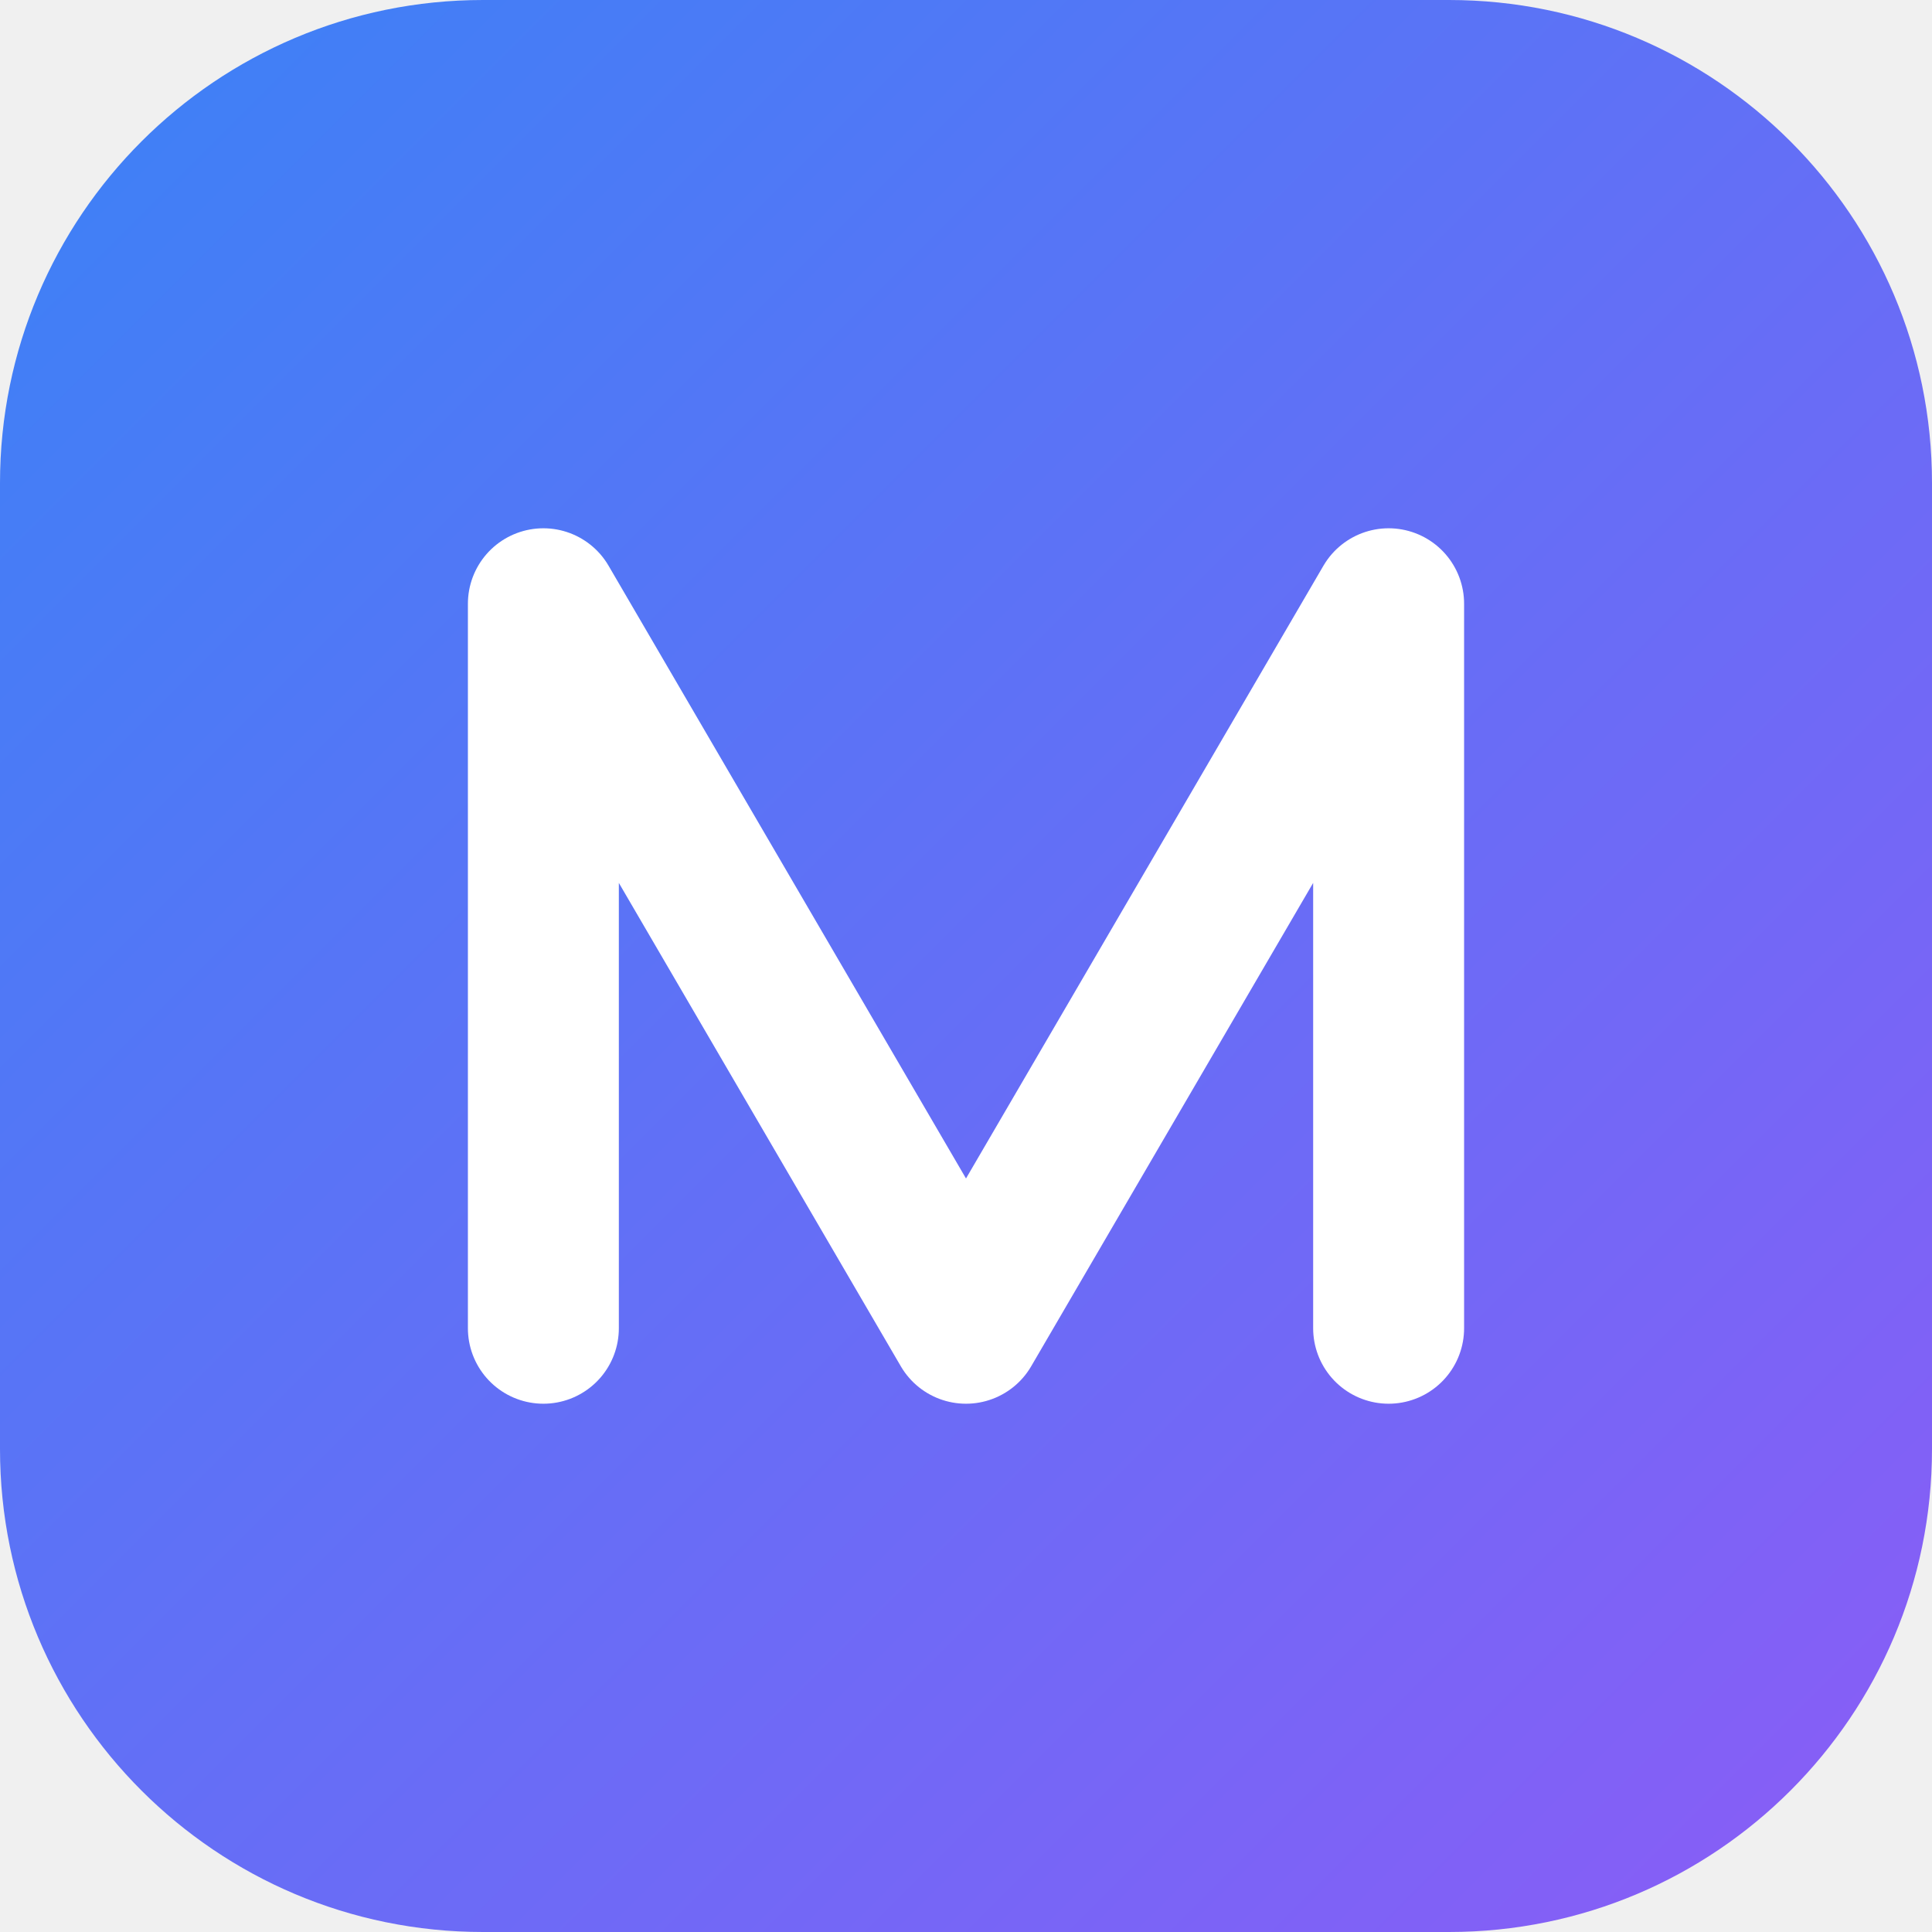
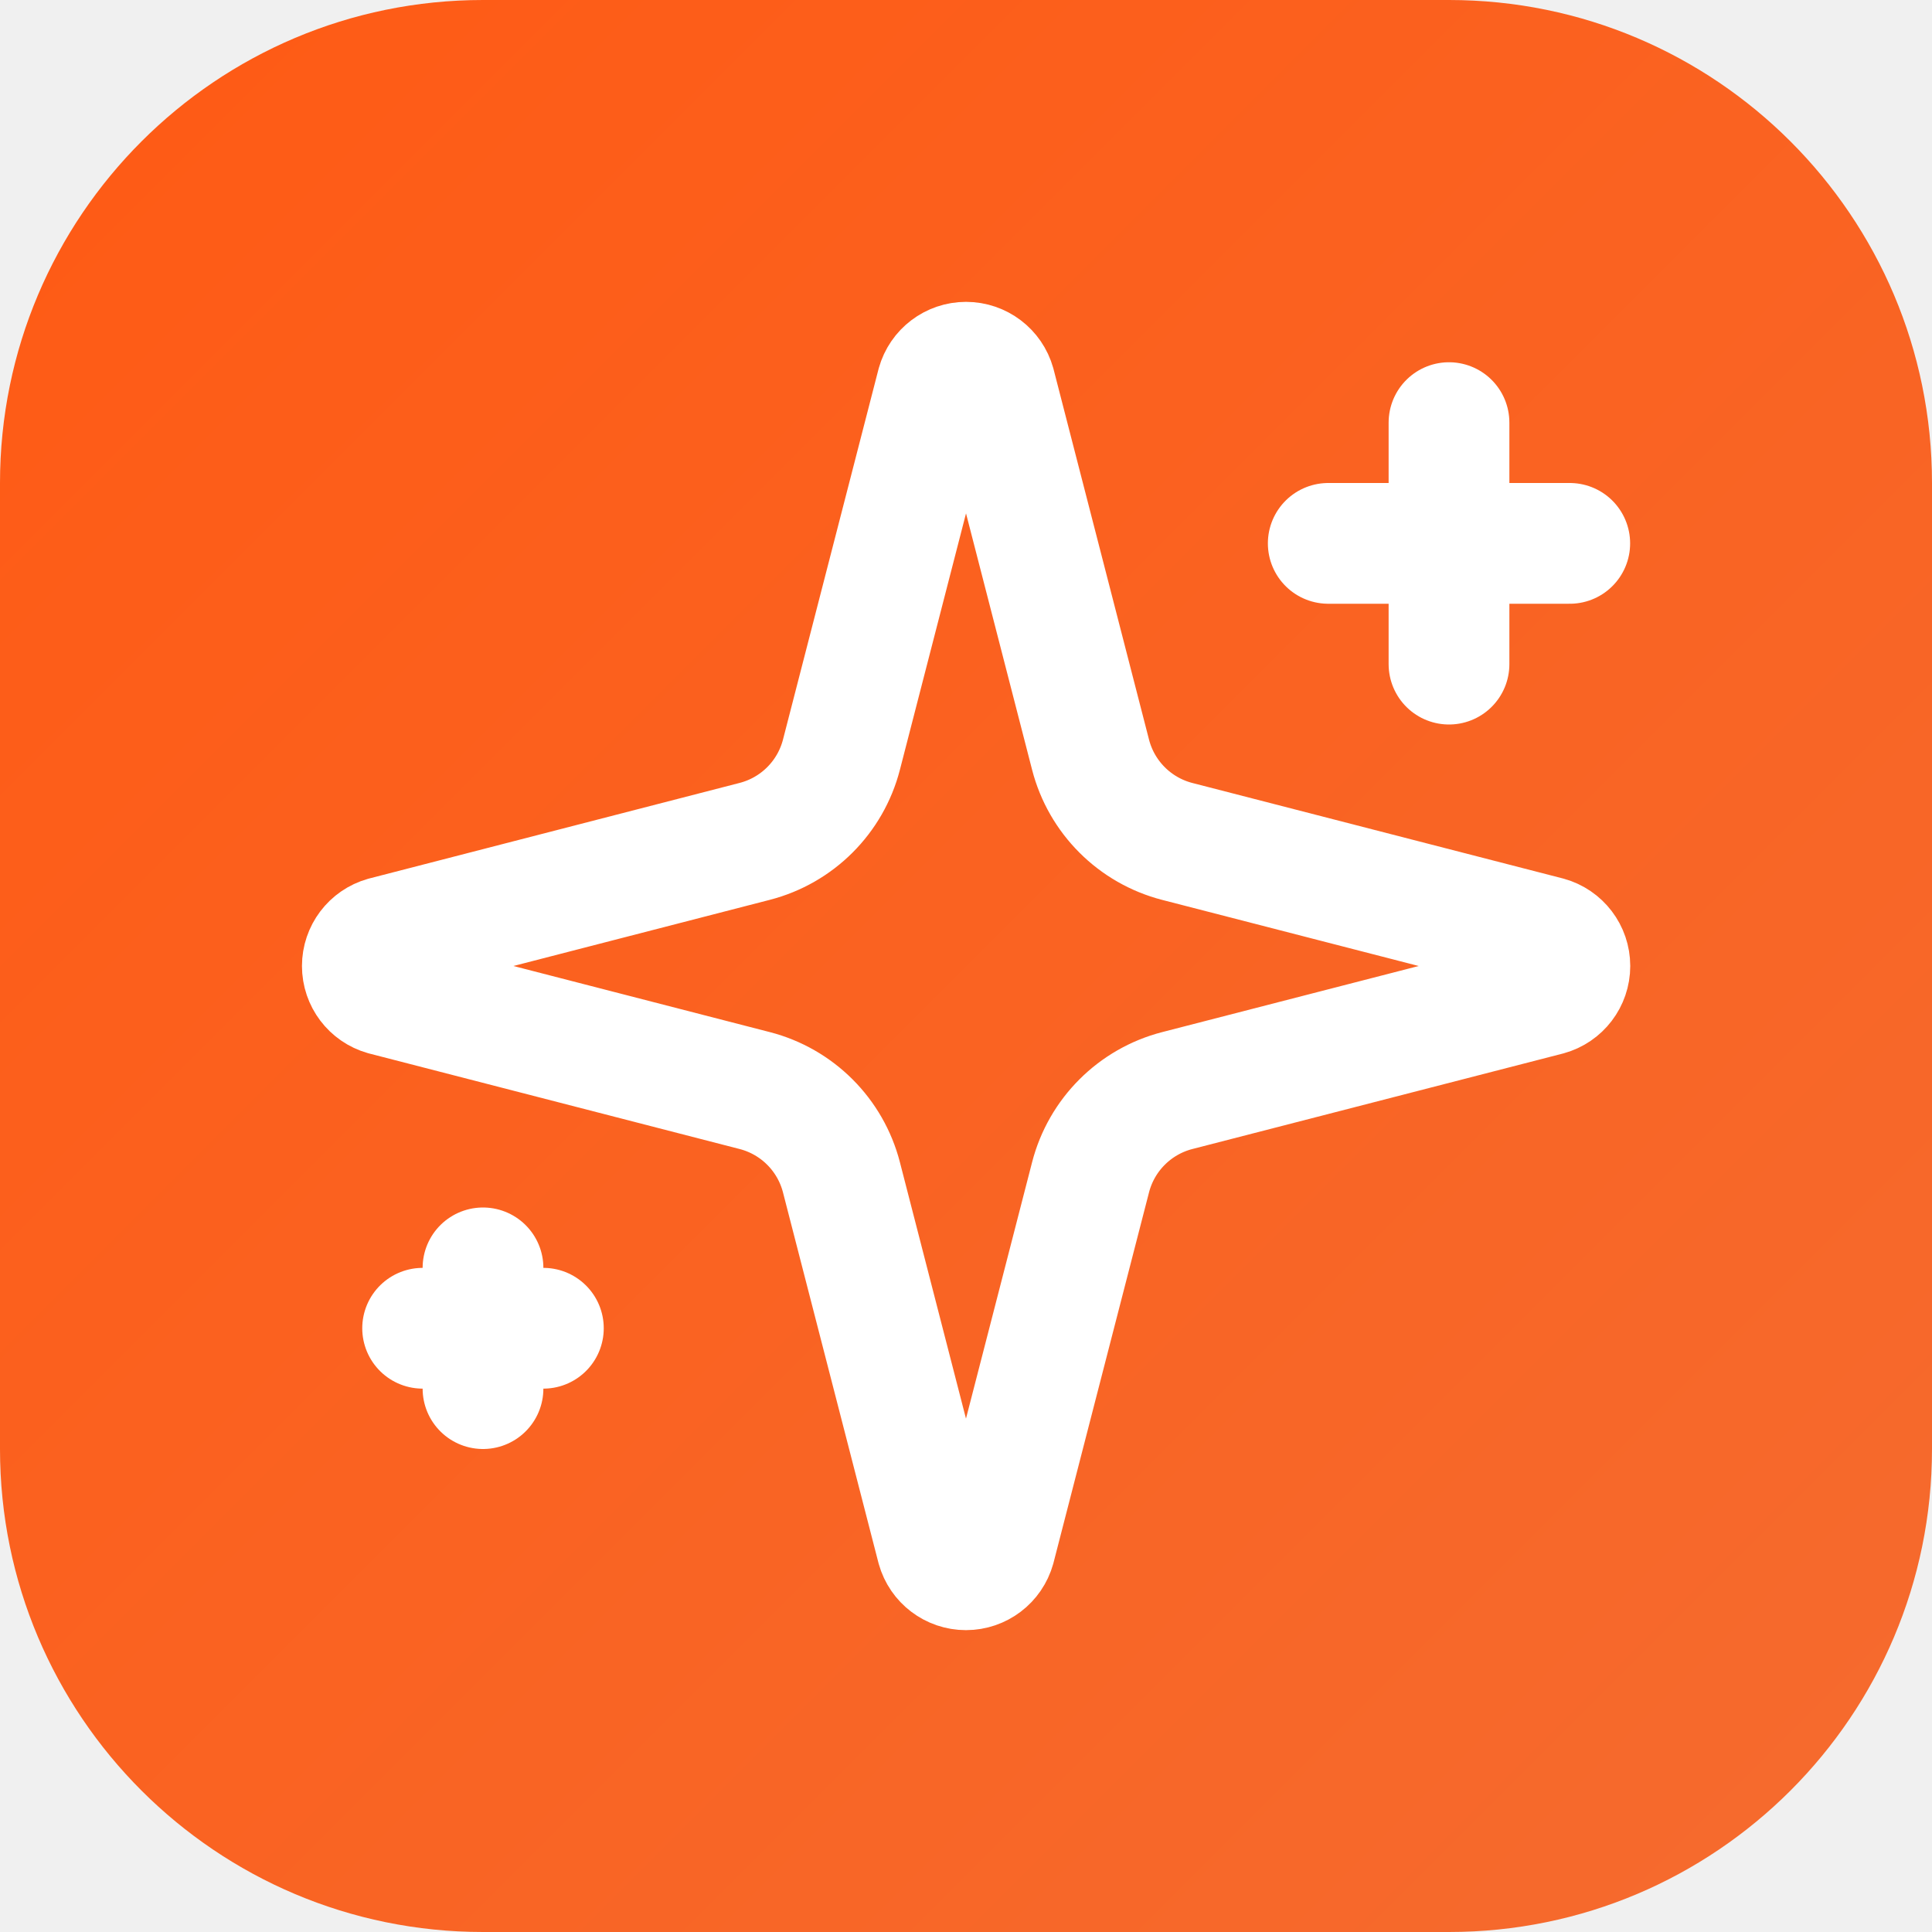
<svg xmlns="http://www.w3.org/2000/svg" viewBox="0 0 32 32">
  <defs>
    <linearGradient id="g" x1="0" y1="0" x2="32" y2="32" gradientUnits="userSpaceOnUse">
-       <stop offset="0" stop-color="#3B82F6" />
-       <stop offset="1" stop-color="#8B5CF6" />
+       <stop offset="0" stop-color="#FF5A14" />
+       <stop offset="1" stop-color="#F56B2F" />
    </linearGradient>
  </defs>
  <rect width="32" height="32" rx="8" fill="url(#g)" />
-   <path d="M9 22V10l7 12 7-12v12" fill="none" stroke="white" stroke-width="2.5" stroke-linecap="round" stroke-linejoin="round" />
+   <g transform="translate(4, 4) scale(1)" fill="none" stroke="white" stroke-width="2" stroke-linecap="round" stroke-linejoin="round">
+     <path d="M9.937 15.5A2 2 0 0 0 8.5 14.063l-6.135-1.582a.5.5 0 0 1 0-.962L8.5 9.936A2 2 0 0 0 9.937 8.5l1.582-6.135a.5.5 0 0 1 .963 0L14.063 8.5A2 2 0 0 0 15.5 9.937l6.135 1.581a.5.5 0 0 1 0 .964L15.5 14.063a2 2 0 0 0-1.437 1.437l-1.582 6.135a.5.5 0 0 1-.963 0z" />
+     <path d="M20 3v4" />
+     <path d="M22 5h-4" />
+     <path d="M4 17v2" />
+     <path d="M5 18H3" />
+   </g>
</svg>
